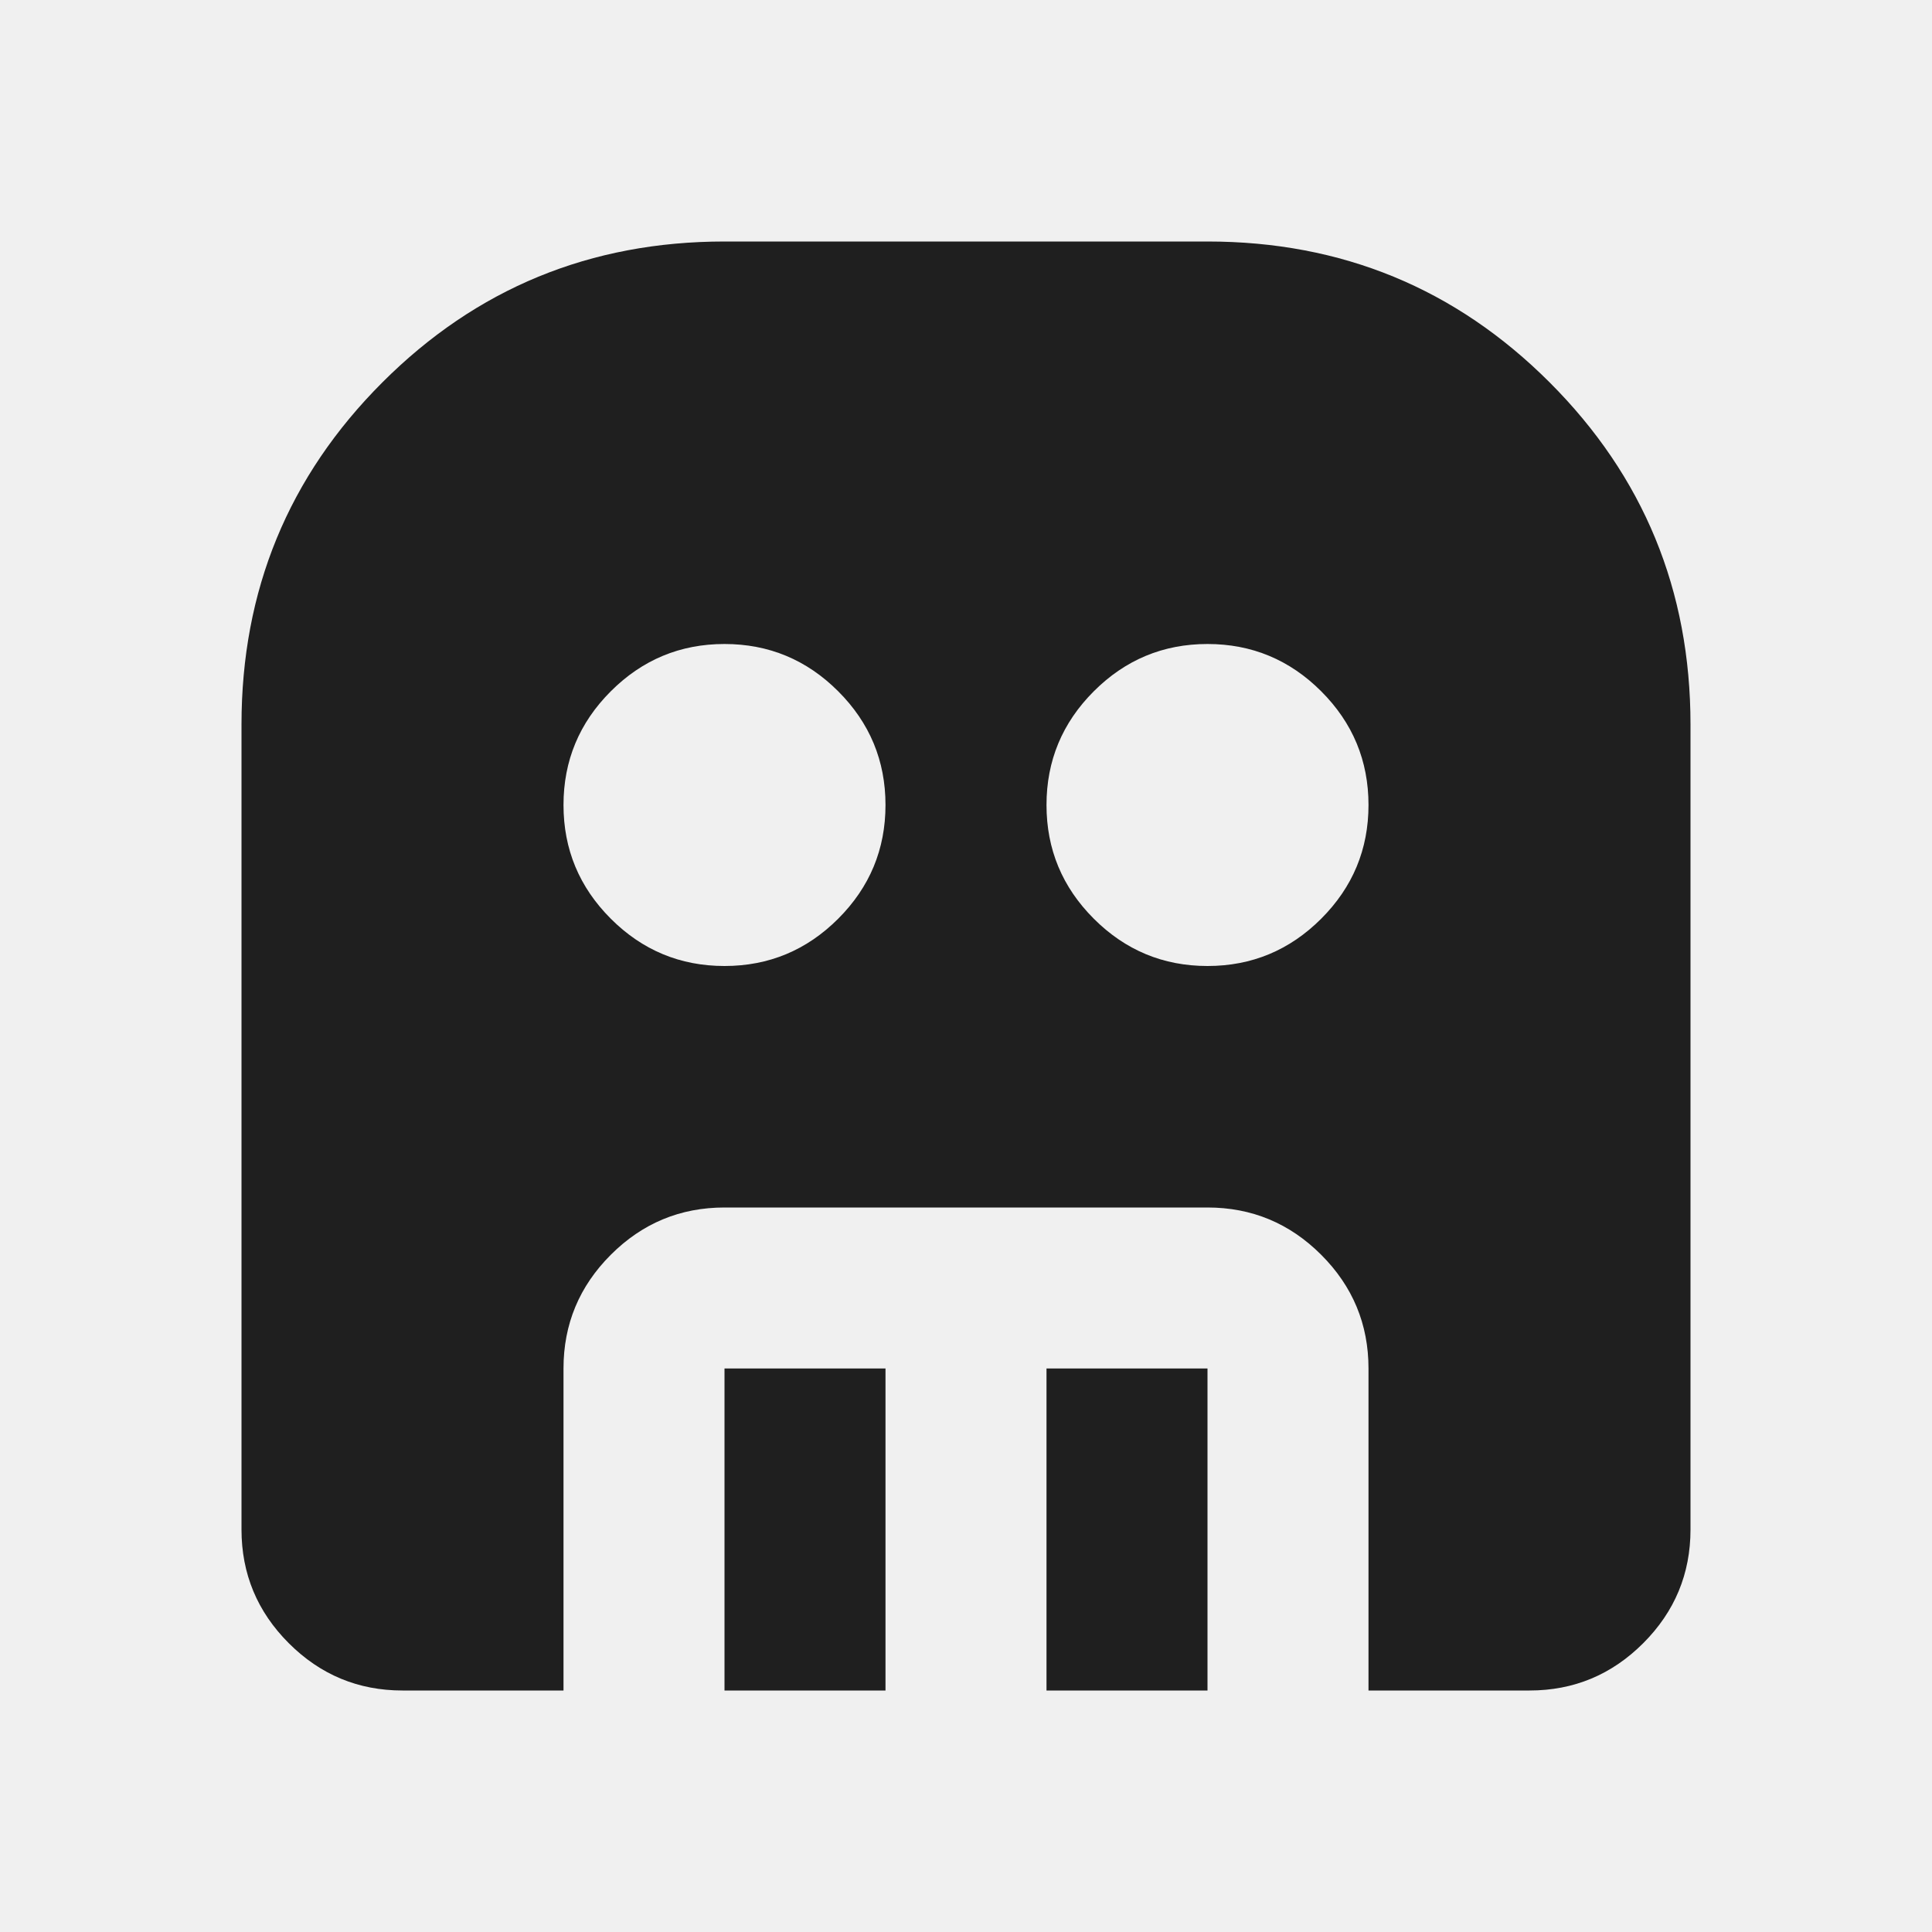
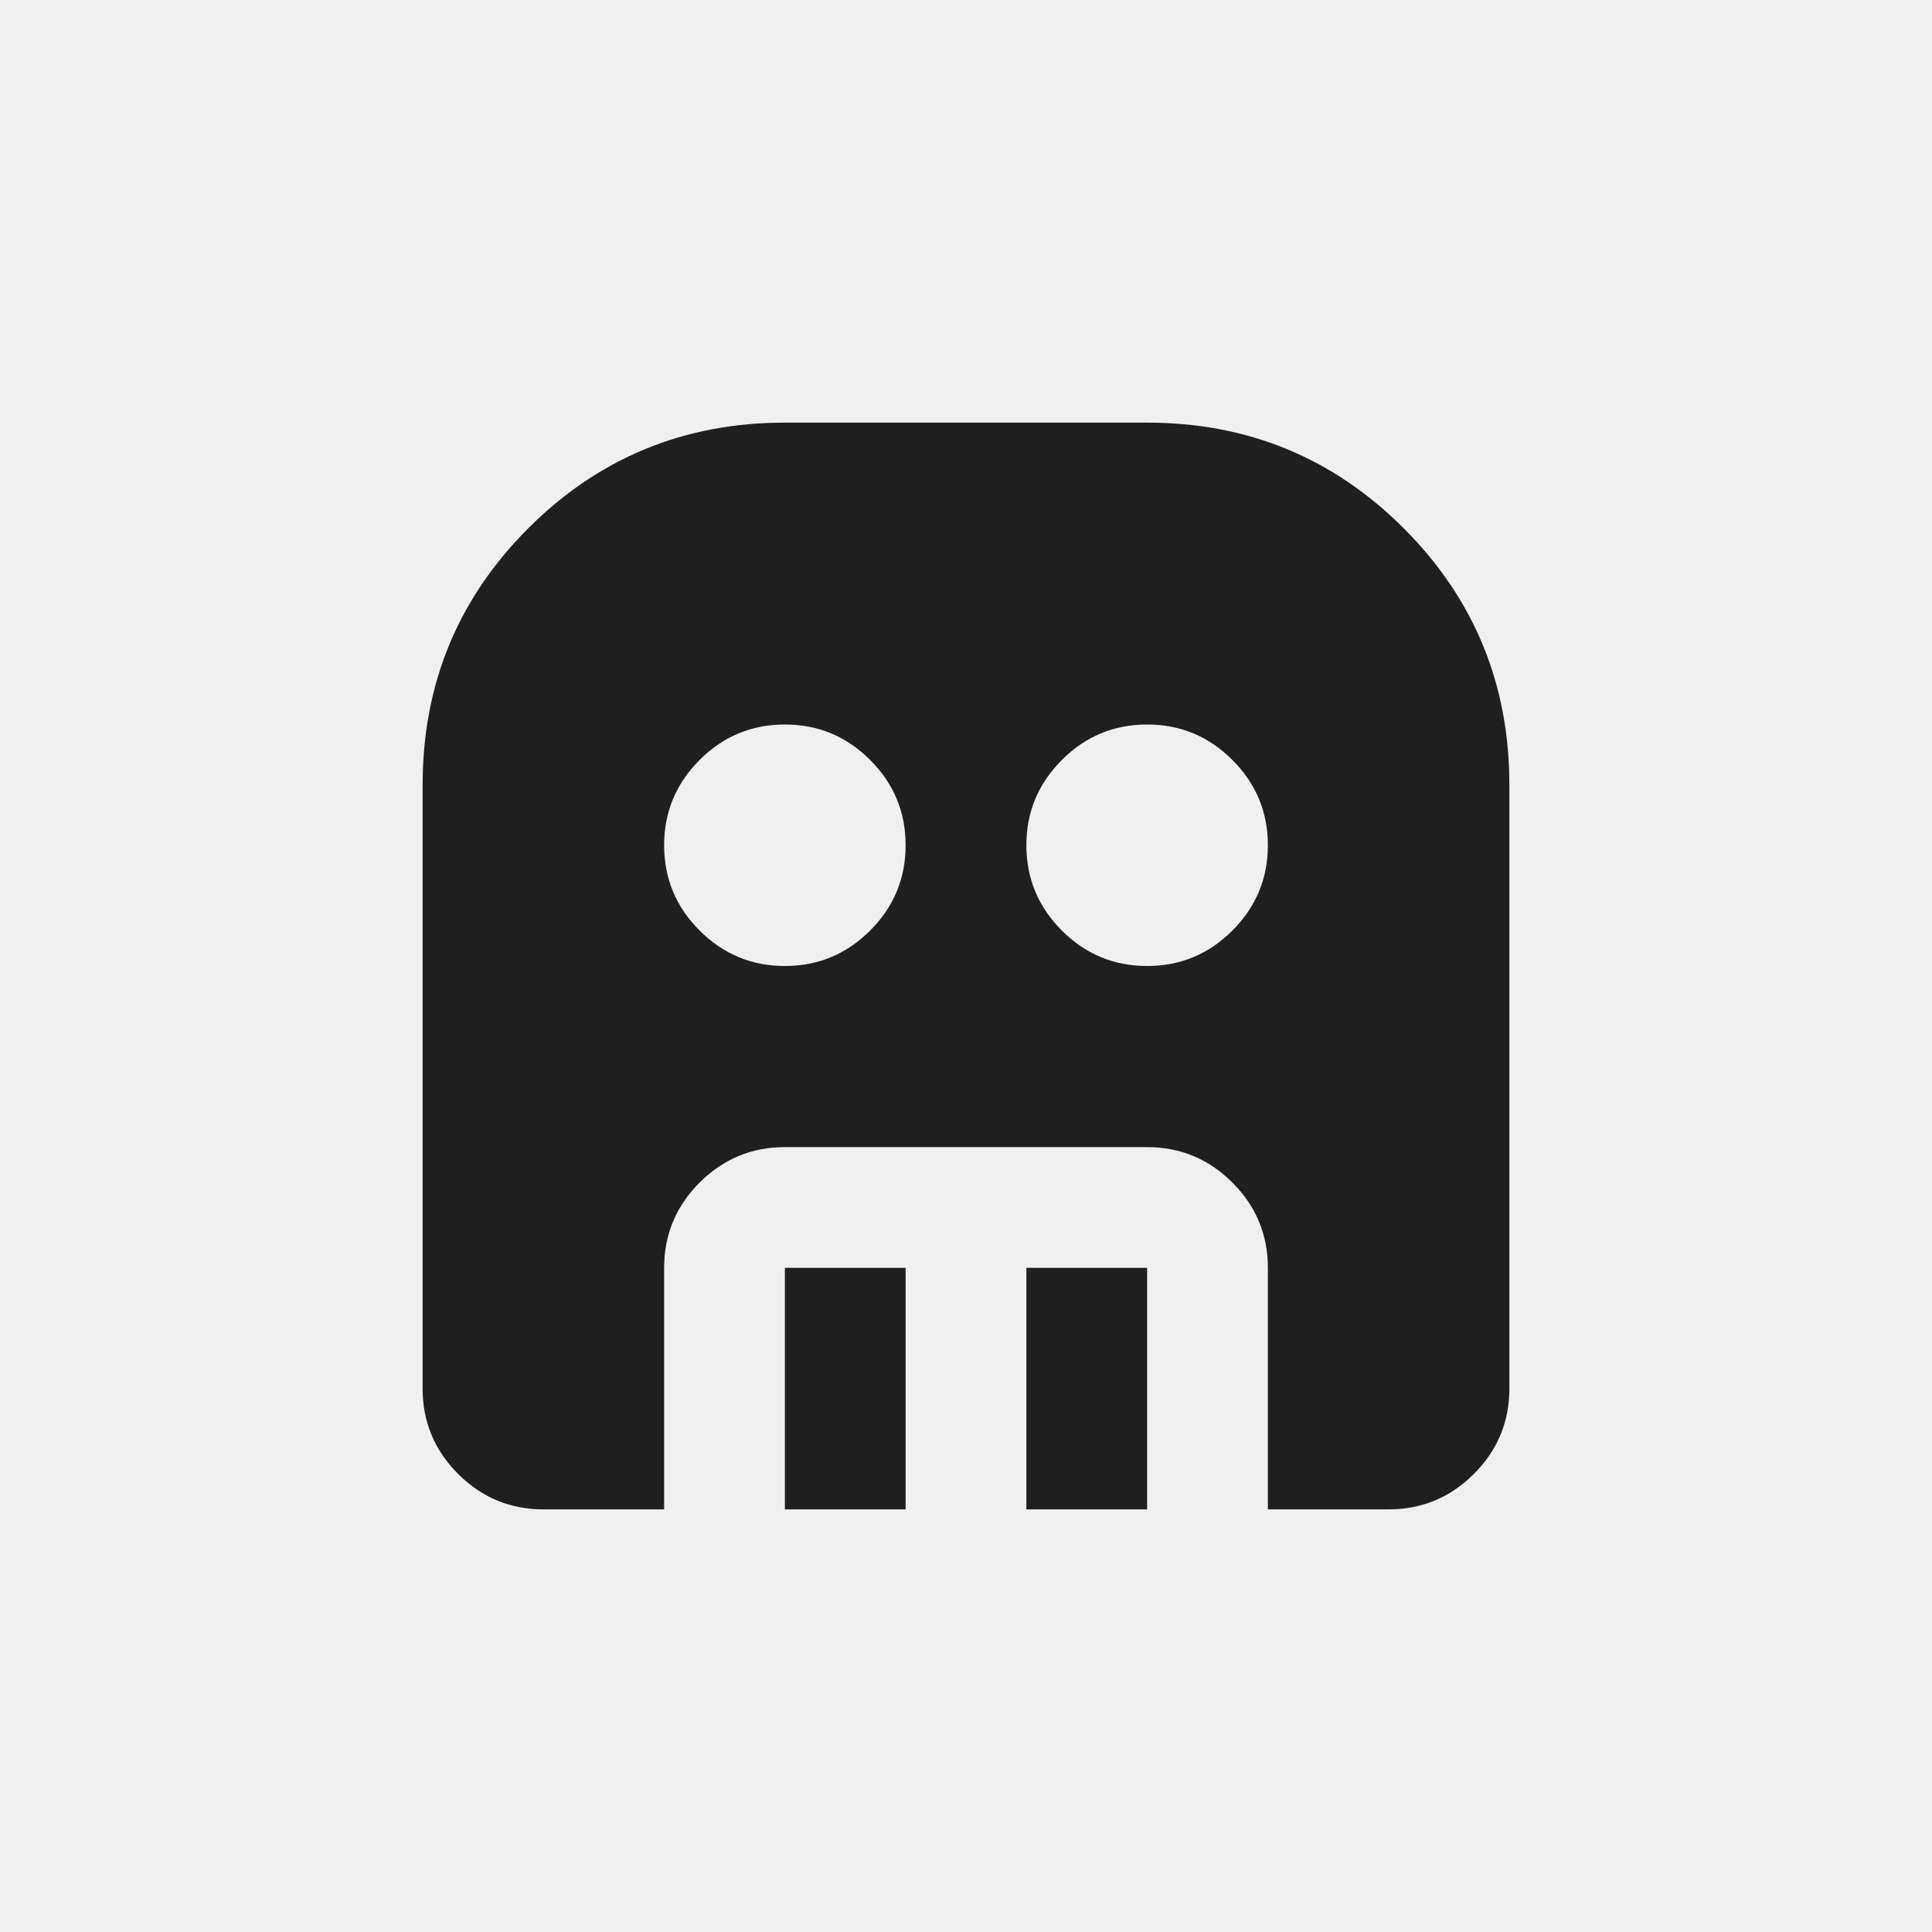
- <svg xmlns="http://www.w3.org/2000/svg" viewBox="0 -960 960 960" width="48" height="48">
+ <svg xmlns="http://www.w3.org/2000/svg" viewBox="-160 -1120 1280 1280" width="48" height="48">
  <style>
    path { fill: #1f1f1f; }
    @media (prefers-color-scheme: dark) {
      path { fill: #ffffff; }
    }
  </style>
  <path d="M416.5-503.5Q440-527 440-560t-23.5-56.5Q393-640 360-640t-56.5 23.5Q280-593 280-560t23.5 56.5Q327-480 360-480t56.5-23.5Zm240 0Q680-527 680-560t-23.5-56.5Q633-640 600-640t-56.5 23.5Q520-593 520-560t23.5 56.5Q567-480 600-480t56.5-23.5ZM360-120v-160h80v160h-80Zm160 0v-160h80v160h-80Zm-320 0q-33 0-56.5-23.5T120-200v-400q0-100 70-170t170-70h240q100 0 170 70t70 170v400q0 33-23.5 56.5T760-120h-80v-160q0-33-23.5-56.5T600-360H360q-33 0-56.5 23.5T280-280v160h-80Z" />
</svg>
